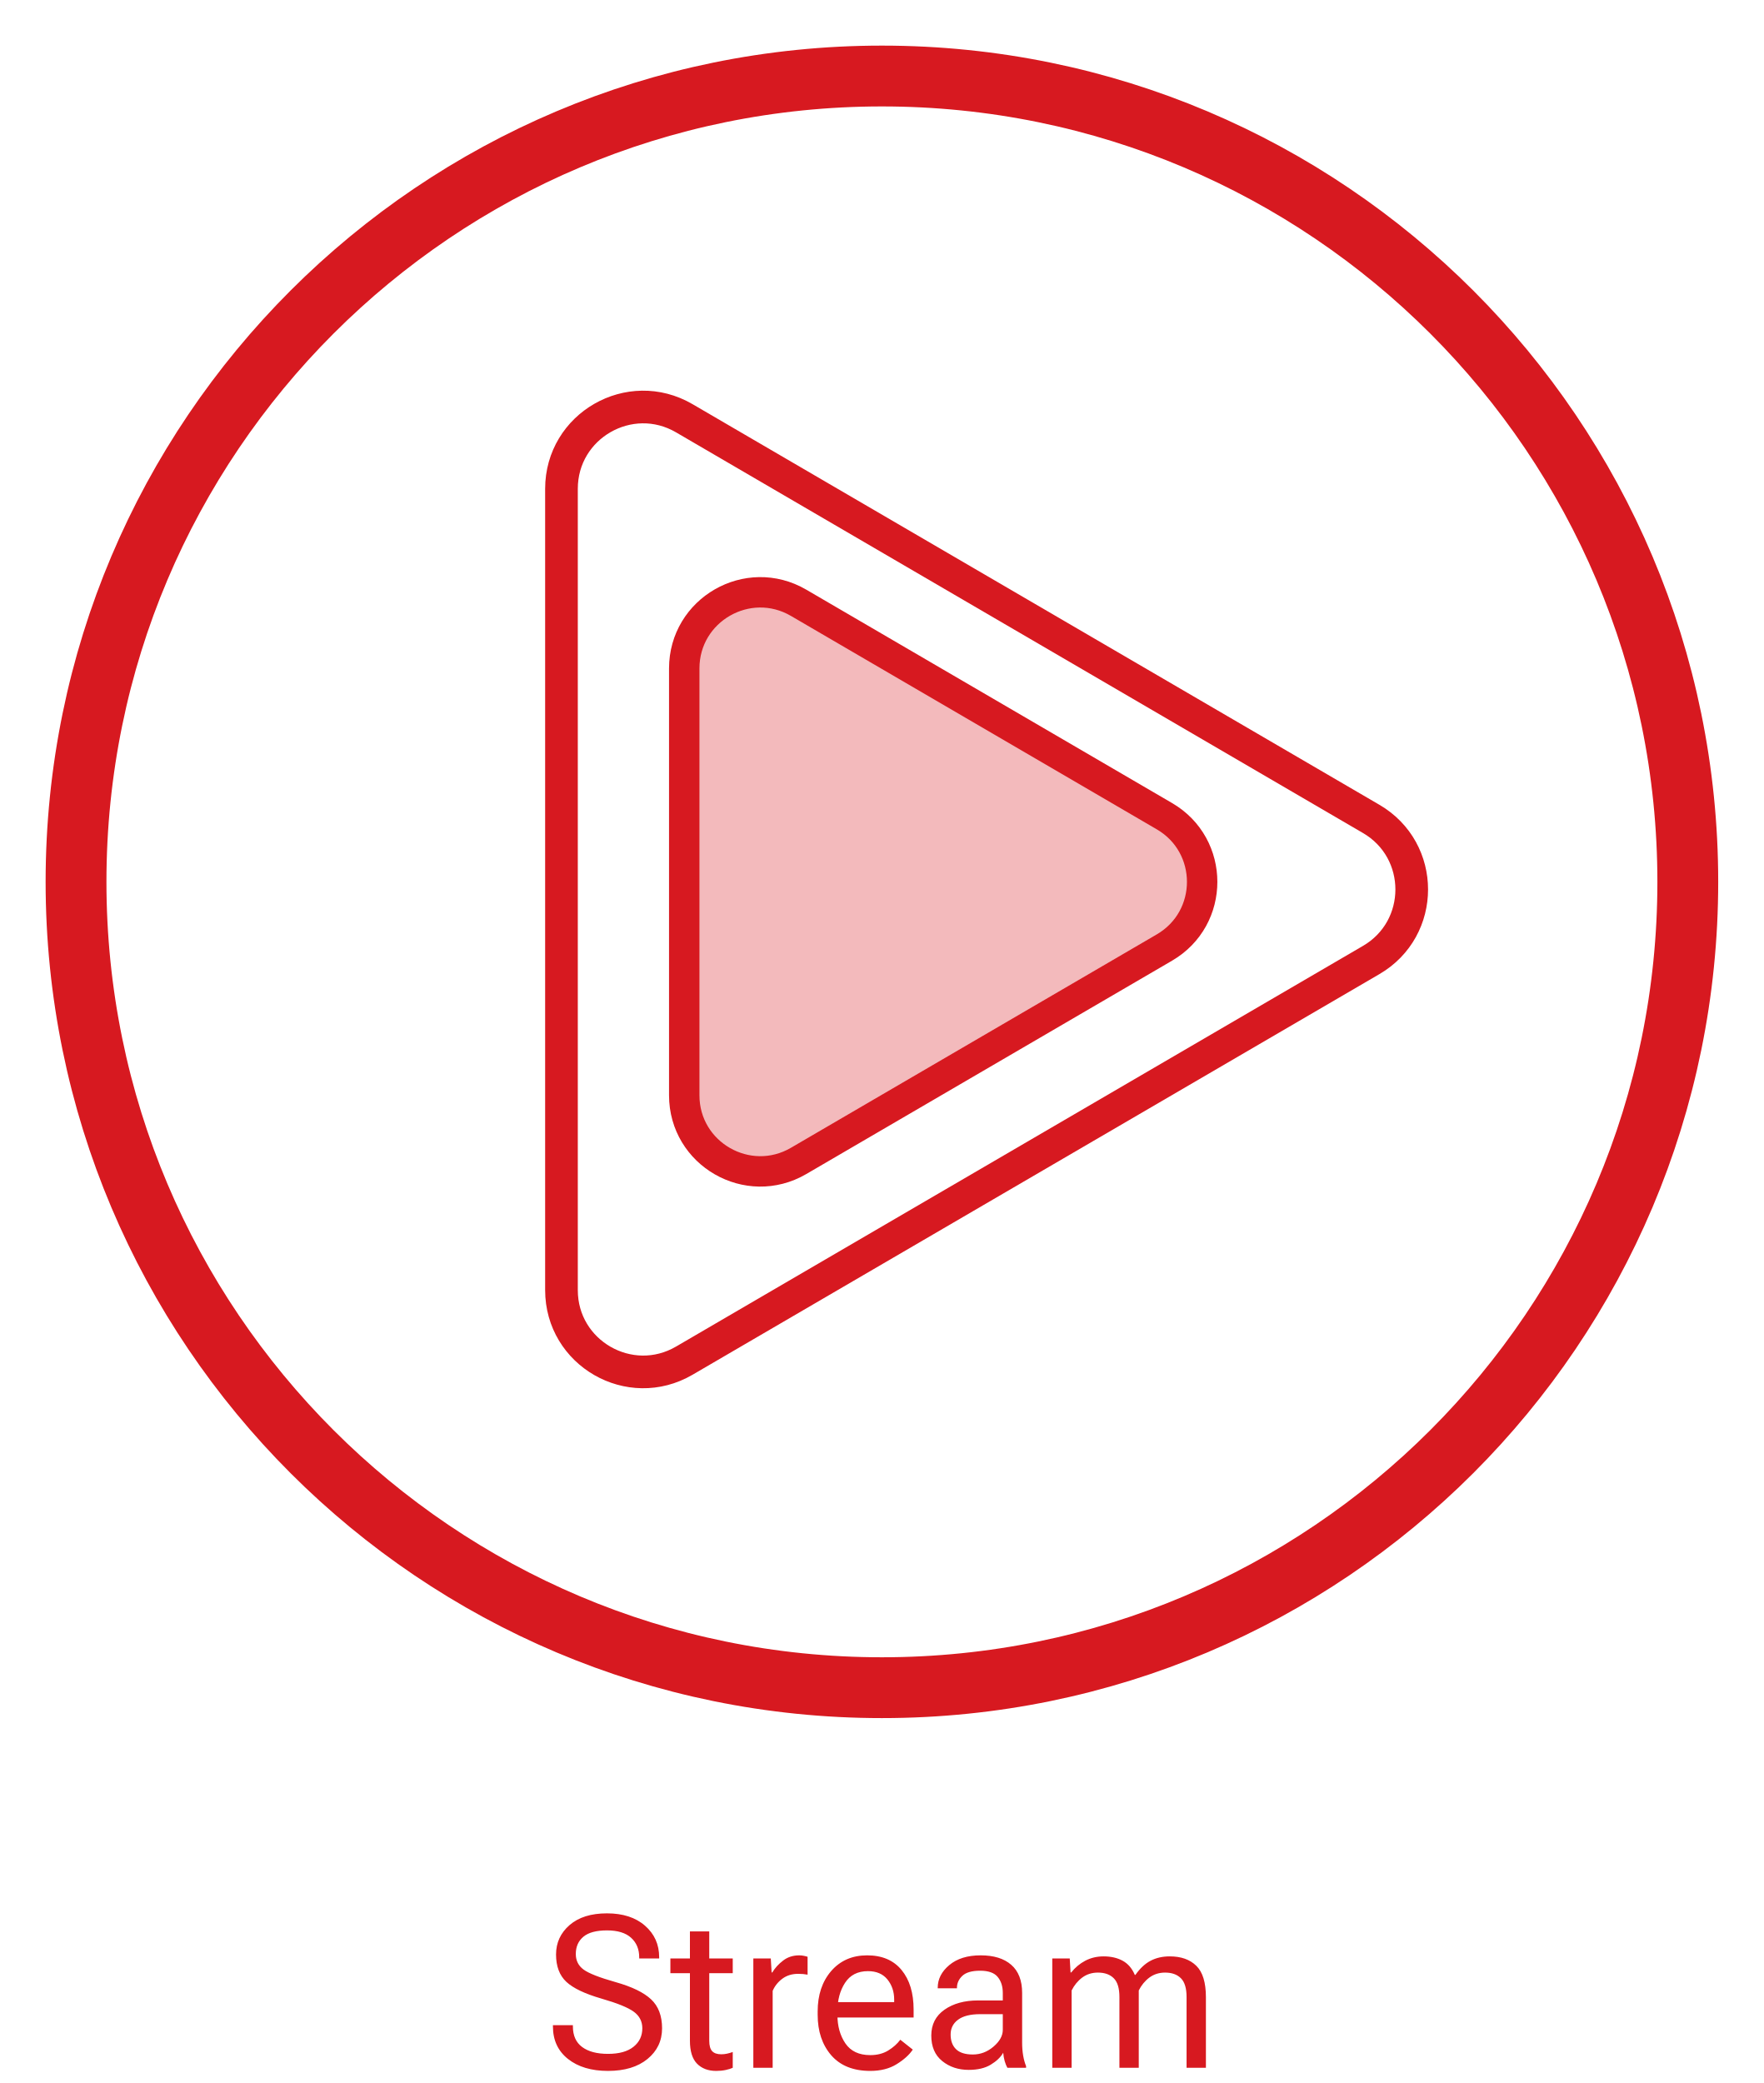
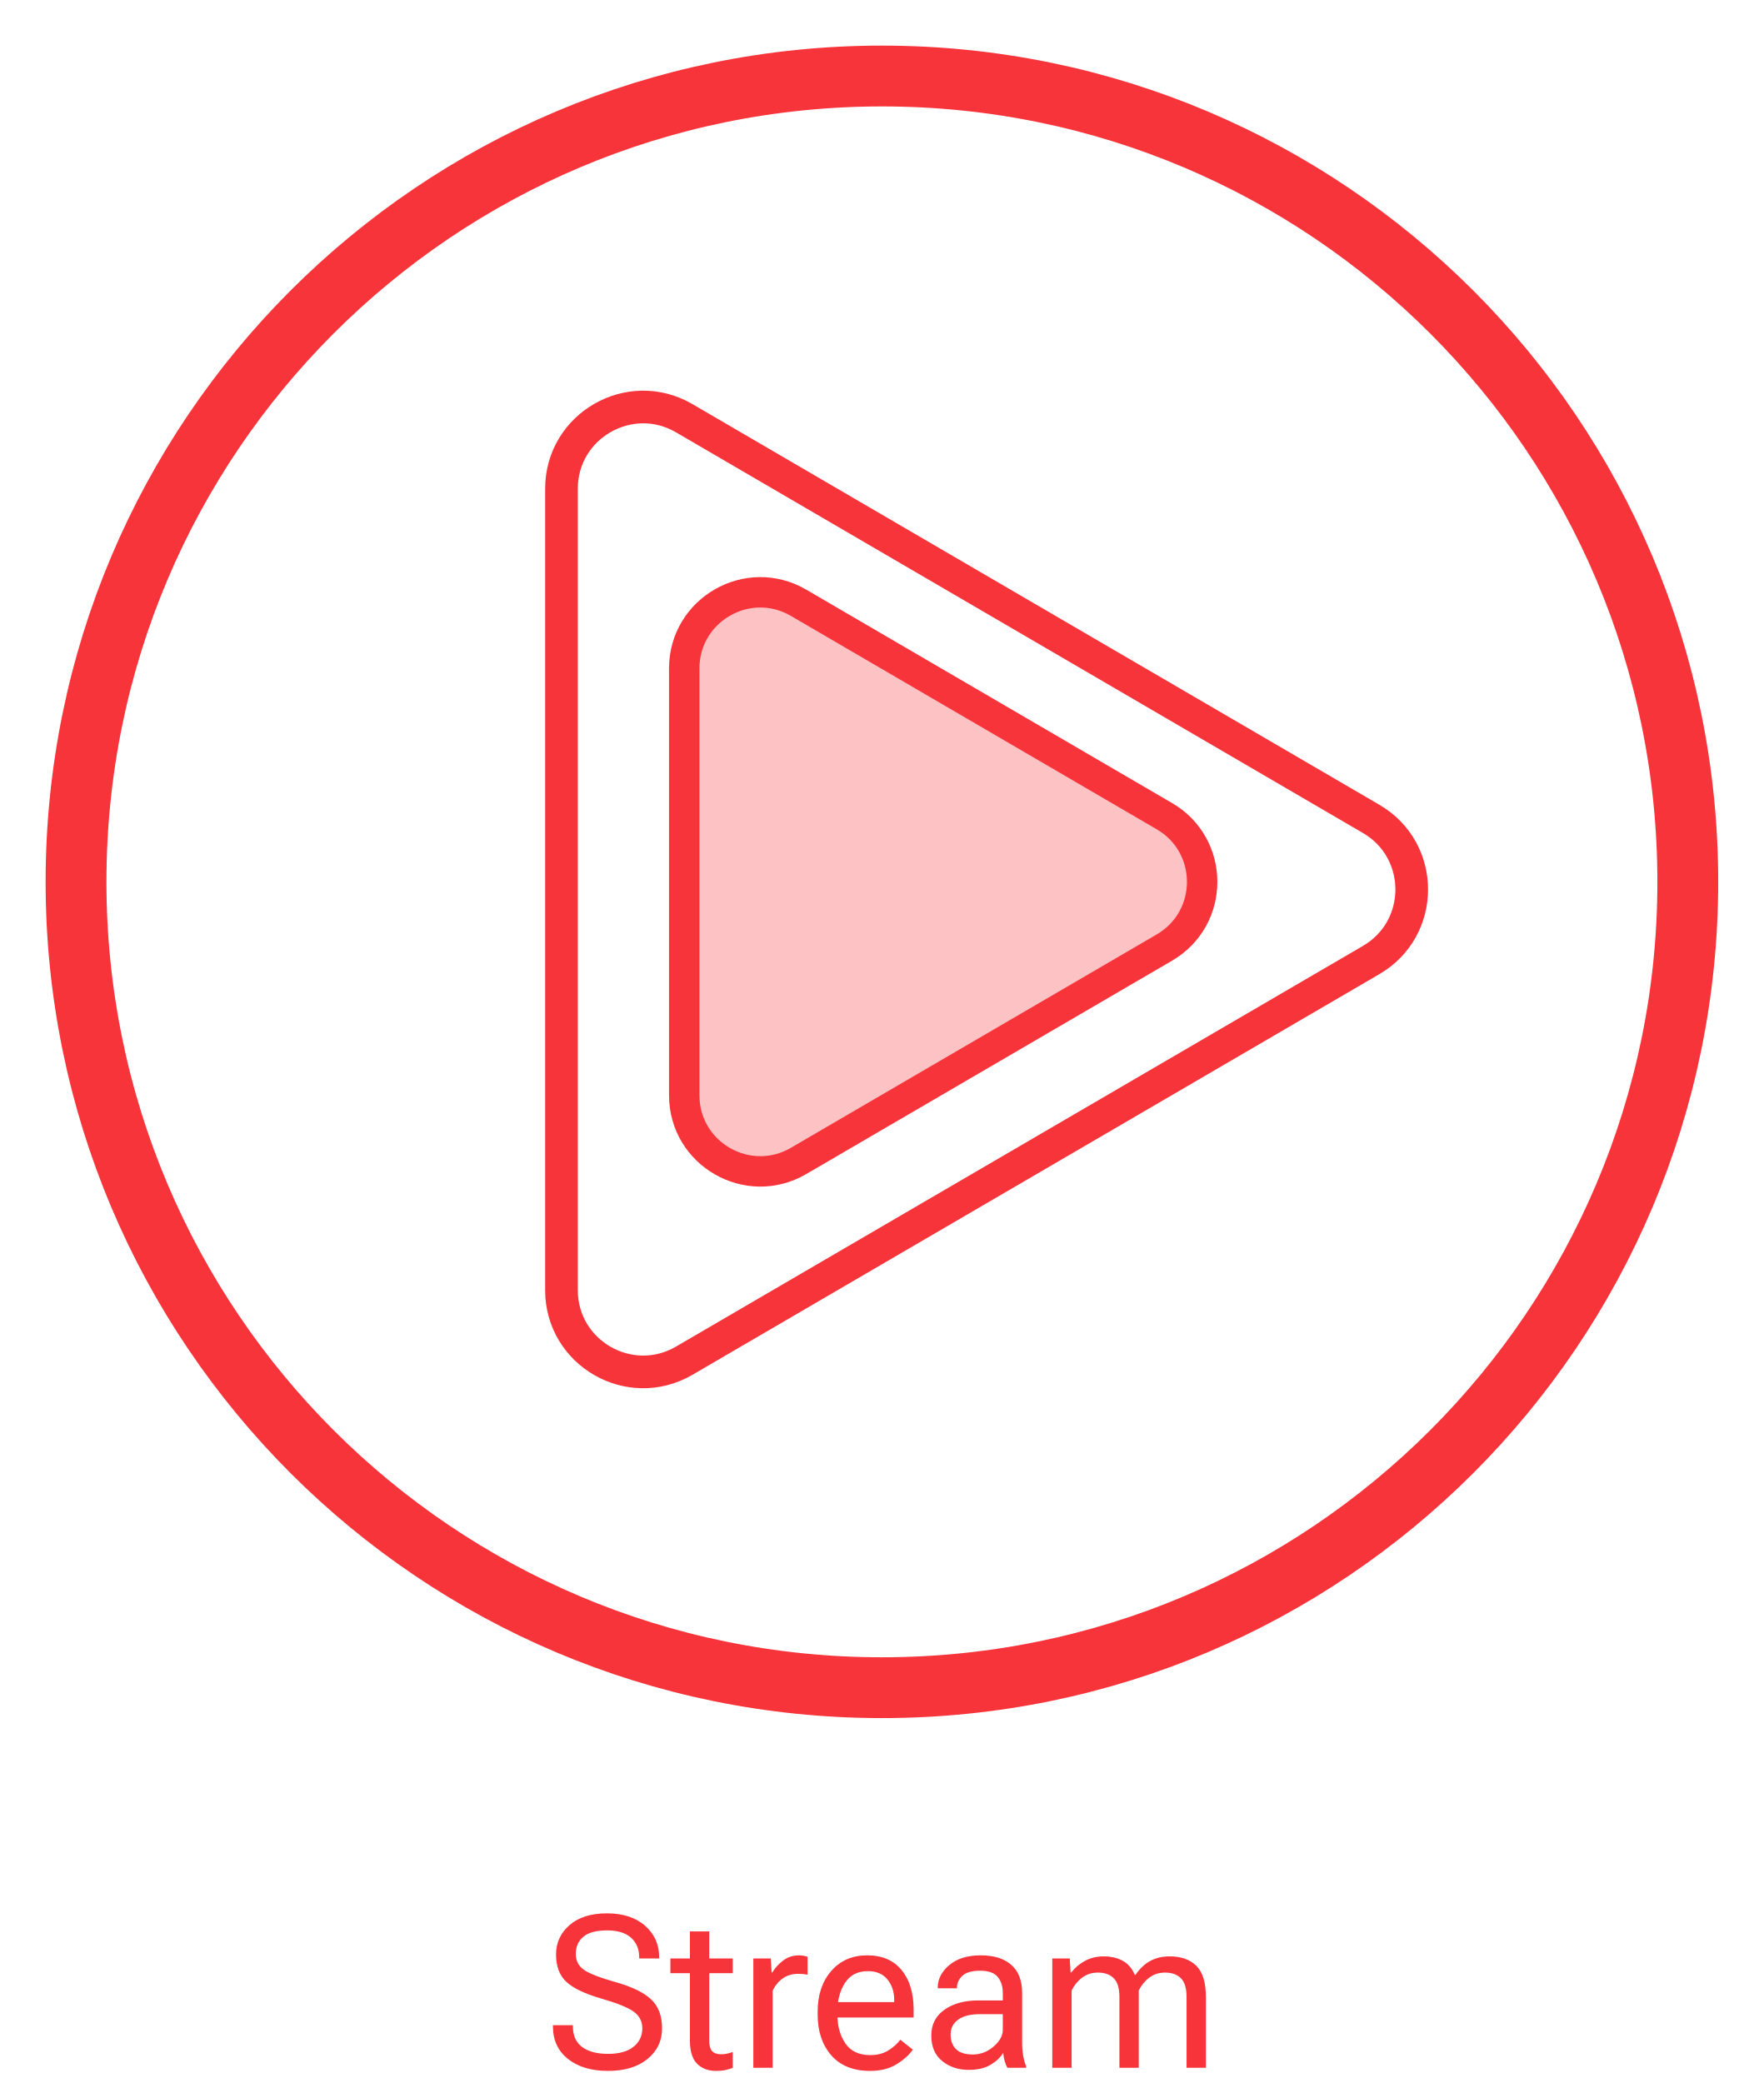
<svg xmlns="http://www.w3.org/2000/svg" width="116" height="137" viewBox="0 0 116 137" fill="none">
-   <circle cx="58" cy="58" r="53" stroke="#D71920" stroke-width="4" />
-   <path d="M36.364 133.279V133.197H37.677V133.279C37.677 133.881 37.88 134.332 38.285 134.633C38.691 134.934 39.258 135.084 39.987 135.084C40.717 135.084 41.275 134.929 41.662 134.619C42.05 134.309 42.243 133.904 42.243 133.402C42.243 132.947 42.054 132.582 41.676 132.309C41.302 132.035 40.593 131.748 39.55 131.447C38.465 131.133 37.697 130.766 37.246 130.347C36.795 129.923 36.569 129.324 36.569 128.549C36.569 127.774 36.866 127.129 37.458 126.614C38.05 126.099 38.871 125.842 39.919 125.842C40.967 125.842 41.801 126.113 42.421 126.655C43.041 127.198 43.351 127.888 43.351 128.727V128.809H42.038V128.727C42.038 128.198 41.86 127.772 41.505 127.448C41.149 127.125 40.621 126.963 39.919 126.963C39.217 126.963 38.7 127.102 38.367 127.38C38.035 127.658 37.868 128.036 37.868 128.515C37.868 128.948 38.039 129.289 38.381 129.54C38.723 129.791 39.427 130.066 40.493 130.367C41.56 130.668 42.334 131.044 42.817 131.495C43.3 131.946 43.542 132.582 43.542 133.402C43.542 134.223 43.223 134.895 42.585 135.419C41.947 135.943 41.081 136.205 39.987 136.205C38.894 136.205 38.016 135.943 37.355 135.419C36.695 134.895 36.364 134.182 36.364 133.279ZM44.089 129.779V128.809H48.19V129.779H44.089ZM45.374 134.223V129.396V129.191V127.031H46.645V134.223C46.645 134.542 46.709 134.77 46.837 134.906C46.965 135.043 47.165 135.111 47.438 135.111C47.566 135.111 47.691 135.098 47.815 135.07C47.938 135.043 48.063 135.007 48.19 134.961V136C48.072 136.055 47.917 136.103 47.726 136.144C47.534 136.185 47.325 136.205 47.097 136.205C46.573 136.205 46.153 136.046 45.839 135.727C45.529 135.408 45.374 134.906 45.374 134.223ZM49.544 136V128.809H50.692L50.747 129.731H50.788C50.97 129.431 51.21 129.169 51.506 128.945C51.802 128.717 52.155 128.604 52.565 128.604C52.666 128.604 52.77 128.615 52.88 128.638C52.989 128.66 53.067 128.681 53.112 128.699V129.875C53.021 129.857 52.925 129.843 52.825 129.834C52.725 129.825 52.616 129.82 52.497 129.82C52.087 129.82 51.738 129.927 51.451 130.142C51.164 130.356 50.952 130.622 50.815 130.941V136H49.544ZM53.775 132.514V132.295C53.775 131.21 54.072 130.324 54.664 129.636C55.261 128.948 56.05 128.604 57.029 128.604C58.009 128.604 58.763 128.925 59.292 129.567C59.821 130.21 60.085 131.078 60.085 132.172V132.691H54.555V131.68H58.807V131.516C58.807 130.996 58.658 130.554 58.362 130.189C58.066 129.825 57.64 129.643 57.084 129.643C56.41 129.643 55.906 129.9 55.573 130.415C55.241 130.925 55.074 131.552 55.074 132.295V132.514C55.074 133.257 55.25 133.885 55.601 134.4C55.952 134.911 56.496 135.166 57.234 135.166C57.69 135.166 58.082 135.066 58.41 134.865C58.738 134.665 59.005 134.428 59.21 134.154L60.03 134.804C59.802 135.146 59.449 135.465 58.971 135.761C58.497 136.057 57.918 136.205 57.234 136.205C56.118 136.205 55.261 135.861 54.664 135.173C54.072 134.485 53.775 133.598 53.775 132.514ZM61.247 133.881C61.247 133.152 61.536 132.584 62.115 132.179C62.694 131.773 63.43 131.57 64.323 131.57H65.95V131.078C65.95 130.645 65.838 130.294 65.615 130.025C65.392 129.752 65.007 129.615 64.46 129.615C63.913 129.615 63.521 129.729 63.284 129.957C63.052 130.18 62.935 130.44 62.935 130.736V130.771H61.671V130.736C61.671 130.167 61.924 129.67 62.43 129.246C62.94 128.818 63.628 128.604 64.494 128.604C65.36 128.604 66.03 128.811 66.504 129.226C66.982 129.64 67.222 130.258 67.222 131.078V134.359C67.222 134.656 67.245 134.936 67.29 135.2C67.336 135.46 67.399 135.69 67.481 135.891V136H66.251C66.187 135.886 66.128 135.738 66.073 135.556C66.023 135.373 65.991 135.191 65.978 135.009C65.809 135.305 65.535 135.567 65.157 135.795C64.784 136.023 64.3 136.137 63.708 136.137C63.024 136.137 62.443 135.943 61.965 135.556C61.486 135.168 61.247 134.61 61.247 133.881ZM62.519 133.812C62.519 134.223 62.637 134.544 62.874 134.776C63.111 135.009 63.48 135.125 63.981 135.125C64.483 135.125 64.936 134.952 65.342 134.605C65.747 134.259 65.95 133.892 65.95 133.505V132.473H64.46C63.822 132.473 63.339 132.593 63.011 132.835C62.683 133.076 62.519 133.402 62.519 133.812ZM69.204 136V128.809H70.353L70.407 129.731H70.448C70.704 129.408 71.011 129.15 71.371 128.959C71.736 128.768 72.139 128.672 72.581 128.672C73.064 128.672 73.481 128.768 73.832 128.959C74.183 129.15 74.45 129.46 74.632 129.889H74.673C74.974 129.46 75.306 129.15 75.671 128.959C76.035 128.768 76.455 128.672 76.929 128.672C77.676 128.672 78.259 128.879 78.679 129.294C79.098 129.704 79.308 130.392 79.308 131.358V136H78.036V131.345C78.036 130.771 77.913 130.36 77.667 130.114C77.421 129.864 77.072 129.738 76.621 129.738C76.229 129.738 75.885 129.848 75.589 130.066C75.297 130.285 75.065 130.568 74.892 130.914V136H73.62V131.345C73.62 130.771 73.497 130.36 73.251 130.114C73.005 129.864 72.656 129.738 72.205 129.738C71.813 129.738 71.469 129.848 71.173 130.066C70.881 130.285 70.649 130.568 70.476 130.914V136H69.204Z" fill="#D71920" />
-   <path d="M76.581 53.682C79.888 55.611 79.888 60.39 76.581 62.319L52.52 76.355C49.186 78.299 45 75.895 45 72.036L45 43.964C45 40.105 49.186 37.701 52.52 39.645L76.581 53.682Z" fill="#D71920" fill-opacity="0.3" stroke="#D71920" stroke-width="2" />
-   <path d="M90.18 53.861C93.732 55.933 93.732 61.067 90.18 63.139L45.002 89.492C41.422 91.58 36.926 88.998 36.926 84.853L36.926 32.147C36.926 28.003 41.422 25.42 45.002 27.508L90.18 53.861Z" stroke="#D71920" stroke-width="2.148" />
+   <circle cx="58" cy="58" r="53" stroke="#F8343B" stroke-width="4" />
+   <path d="M36.364 133.279V133.197H37.677V133.279C37.677 133.881 37.88 134.332 38.285 134.633C38.691 134.934 39.258 135.084 39.987 135.084C40.717 135.084 41.275 134.929 41.662 134.619C42.05 134.309 42.243 133.904 42.243 133.402C42.243 132.947 42.054 132.582 41.676 132.309C41.302 132.035 40.593 131.748 39.55 131.447C38.465 131.133 37.697 130.766 37.246 130.347C36.795 129.923 36.569 129.324 36.569 128.549C36.569 127.774 36.866 127.129 37.458 126.614C38.05 126.099 38.871 125.842 39.919 125.842C40.967 125.842 41.801 126.113 42.421 126.655C43.041 127.198 43.351 127.888 43.351 128.727V128.809H42.038V128.727C42.038 128.198 41.86 127.772 41.505 127.448C41.149 127.125 40.621 126.963 39.919 126.963C39.217 126.963 38.7 127.102 38.367 127.38C38.035 127.658 37.868 128.036 37.868 128.515C37.868 128.948 38.039 129.289 38.381 129.54C38.723 129.791 39.427 130.066 40.493 130.367C41.56 130.668 42.334 131.044 42.817 131.495C43.3 131.946 43.542 132.582 43.542 133.402C43.542 134.223 43.223 134.895 42.585 135.419C41.947 135.943 41.081 136.205 39.987 136.205C38.894 136.205 38.016 135.943 37.355 135.419C36.695 134.895 36.364 134.182 36.364 133.279ZM44.089 129.779V128.809H48.19V129.779H44.089ZM45.374 134.223V129.396V129.191V127.031H46.645V134.223C46.645 134.542 46.709 134.77 46.837 134.906C46.965 135.043 47.165 135.111 47.438 135.111C47.566 135.111 47.691 135.098 47.815 135.07C47.938 135.043 48.063 135.007 48.19 134.961V136C48.072 136.055 47.917 136.103 47.726 136.144C47.534 136.185 47.325 136.205 47.097 136.205C46.573 136.205 46.153 136.046 45.839 135.727C45.529 135.408 45.374 134.906 45.374 134.223ZM49.544 136V128.809H50.692L50.747 129.731H50.788C50.97 129.431 51.21 129.169 51.506 128.945C51.802 128.717 52.155 128.604 52.565 128.604C52.666 128.604 52.77 128.615 52.88 128.638C52.989 128.66 53.067 128.681 53.112 128.699V129.875C53.021 129.857 52.925 129.843 52.825 129.834C52.725 129.825 52.616 129.82 52.497 129.82C52.087 129.82 51.738 129.927 51.451 130.142C51.164 130.356 50.952 130.622 50.815 130.941V136H49.544ZM53.775 132.514V132.295C53.775 131.21 54.072 130.324 54.664 129.636C55.261 128.948 56.05 128.604 57.029 128.604C58.009 128.604 58.763 128.925 59.292 129.567C59.821 130.21 60.085 131.078 60.085 132.172V132.691H54.555V131.68H58.807V131.516C58.807 130.996 58.658 130.554 58.362 130.189C58.066 129.825 57.64 129.643 57.084 129.643C56.41 129.643 55.906 129.9 55.573 130.415C55.241 130.925 55.074 131.552 55.074 132.295V132.514C55.074 133.257 55.25 133.885 55.601 134.4C55.952 134.911 56.496 135.166 57.234 135.166C57.69 135.166 58.082 135.066 58.41 134.865C58.738 134.665 59.005 134.428 59.21 134.154L60.03 134.804C59.802 135.146 59.449 135.465 58.971 135.761C58.497 136.057 57.918 136.205 57.234 136.205C56.118 136.205 55.261 135.861 54.664 135.173C54.072 134.485 53.775 133.598 53.775 132.514ZM61.247 133.881C61.247 133.152 61.536 132.584 62.115 132.179C62.694 131.773 63.43 131.57 64.323 131.57H65.95V131.078C65.95 130.645 65.838 130.294 65.615 130.025C65.392 129.752 65.007 129.615 64.46 129.615C63.913 129.615 63.521 129.729 63.284 129.957C63.052 130.18 62.935 130.44 62.935 130.736V130.771H61.671V130.736C61.671 130.167 61.924 129.67 62.43 129.246C62.94 128.818 63.628 128.604 64.494 128.604C65.36 128.604 66.03 128.811 66.504 129.226C66.982 129.64 67.222 130.258 67.222 131.078V134.359C67.222 134.656 67.245 134.936 67.29 135.2C67.336 135.46 67.399 135.69 67.481 135.891V136H66.251C66.187 135.886 66.128 135.738 66.073 135.556C66.023 135.373 65.991 135.191 65.978 135.009C65.809 135.305 65.535 135.567 65.157 135.795C64.784 136.023 64.3 136.137 63.708 136.137C63.024 136.137 62.443 135.943 61.965 135.556C61.486 135.168 61.247 134.61 61.247 133.881ZM62.519 133.812C62.519 134.223 62.637 134.544 62.874 134.776C63.111 135.009 63.48 135.125 63.981 135.125C64.483 135.125 64.936 134.952 65.342 134.605C65.747 134.259 65.95 133.892 65.95 133.505V132.473H64.46C63.822 132.473 63.339 132.593 63.011 132.835C62.683 133.076 62.519 133.402 62.519 133.812ZM69.204 136V128.809H70.353L70.407 129.731H70.448C70.704 129.408 71.011 129.15 71.371 128.959C71.736 128.768 72.139 128.672 72.581 128.672C73.064 128.672 73.481 128.768 73.832 128.959C74.183 129.15 74.45 129.46 74.632 129.889H74.673C74.974 129.46 75.306 129.15 75.671 128.959C76.035 128.768 76.455 128.672 76.929 128.672C77.676 128.672 78.259 128.879 78.679 129.294C79.098 129.704 79.308 130.392 79.308 131.358V136H78.036V131.345C78.036 130.771 77.913 130.36 77.667 130.114C77.421 129.864 77.072 129.738 76.621 129.738C76.229 129.738 75.885 129.848 75.589 130.066C75.297 130.285 75.065 130.568 74.892 130.914V136H73.62V131.345C73.62 130.771 73.497 130.36 73.251 130.114C73.005 129.864 72.656 129.738 72.205 129.738C71.813 129.738 71.469 129.848 71.173 130.066C70.881 130.285 70.649 130.568 70.476 130.914V136H69.204Z" fill="#F8343B" />
+   <path d="M76.581 53.682C79.888 55.611 79.888 60.39 76.581 62.319L52.52 76.355C49.186 78.299 45 75.895 45 72.036L45 43.964C45 40.105 49.186 37.701 52.52 39.645L76.581 53.682Z" fill="#F8343B" fill-opacity="0.3" stroke="#F8343B" stroke-width="2" />
+   <path d="M90.18 53.861C93.732 55.933 93.732 61.067 90.18 63.139L45.002 89.492C41.422 91.58 36.926 88.998 36.926 84.853L36.926 32.147C36.926 28.003 41.422 25.42 45.002 27.508L90.18 53.861Z" stroke="#F8343B" stroke-width="2.148" />
</svg>
